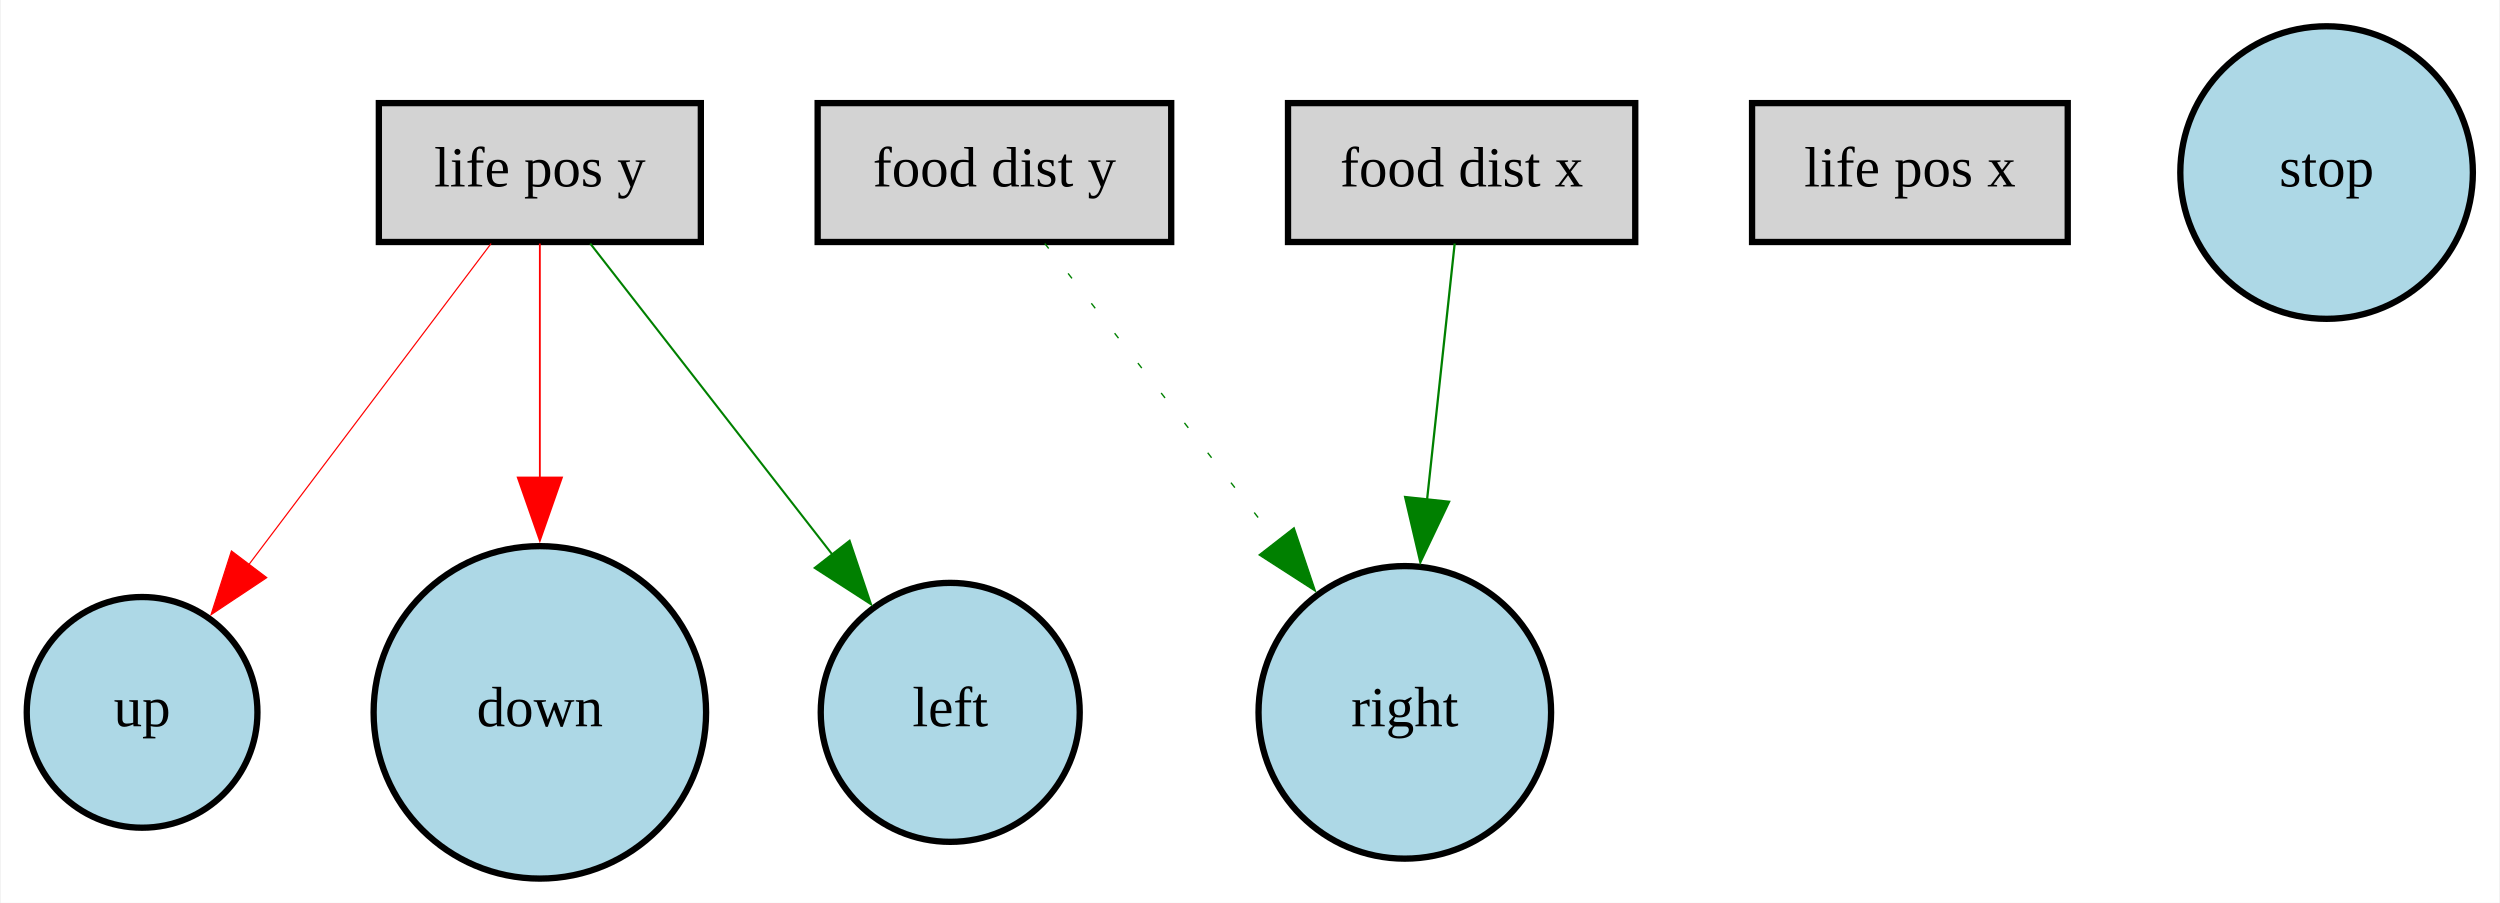
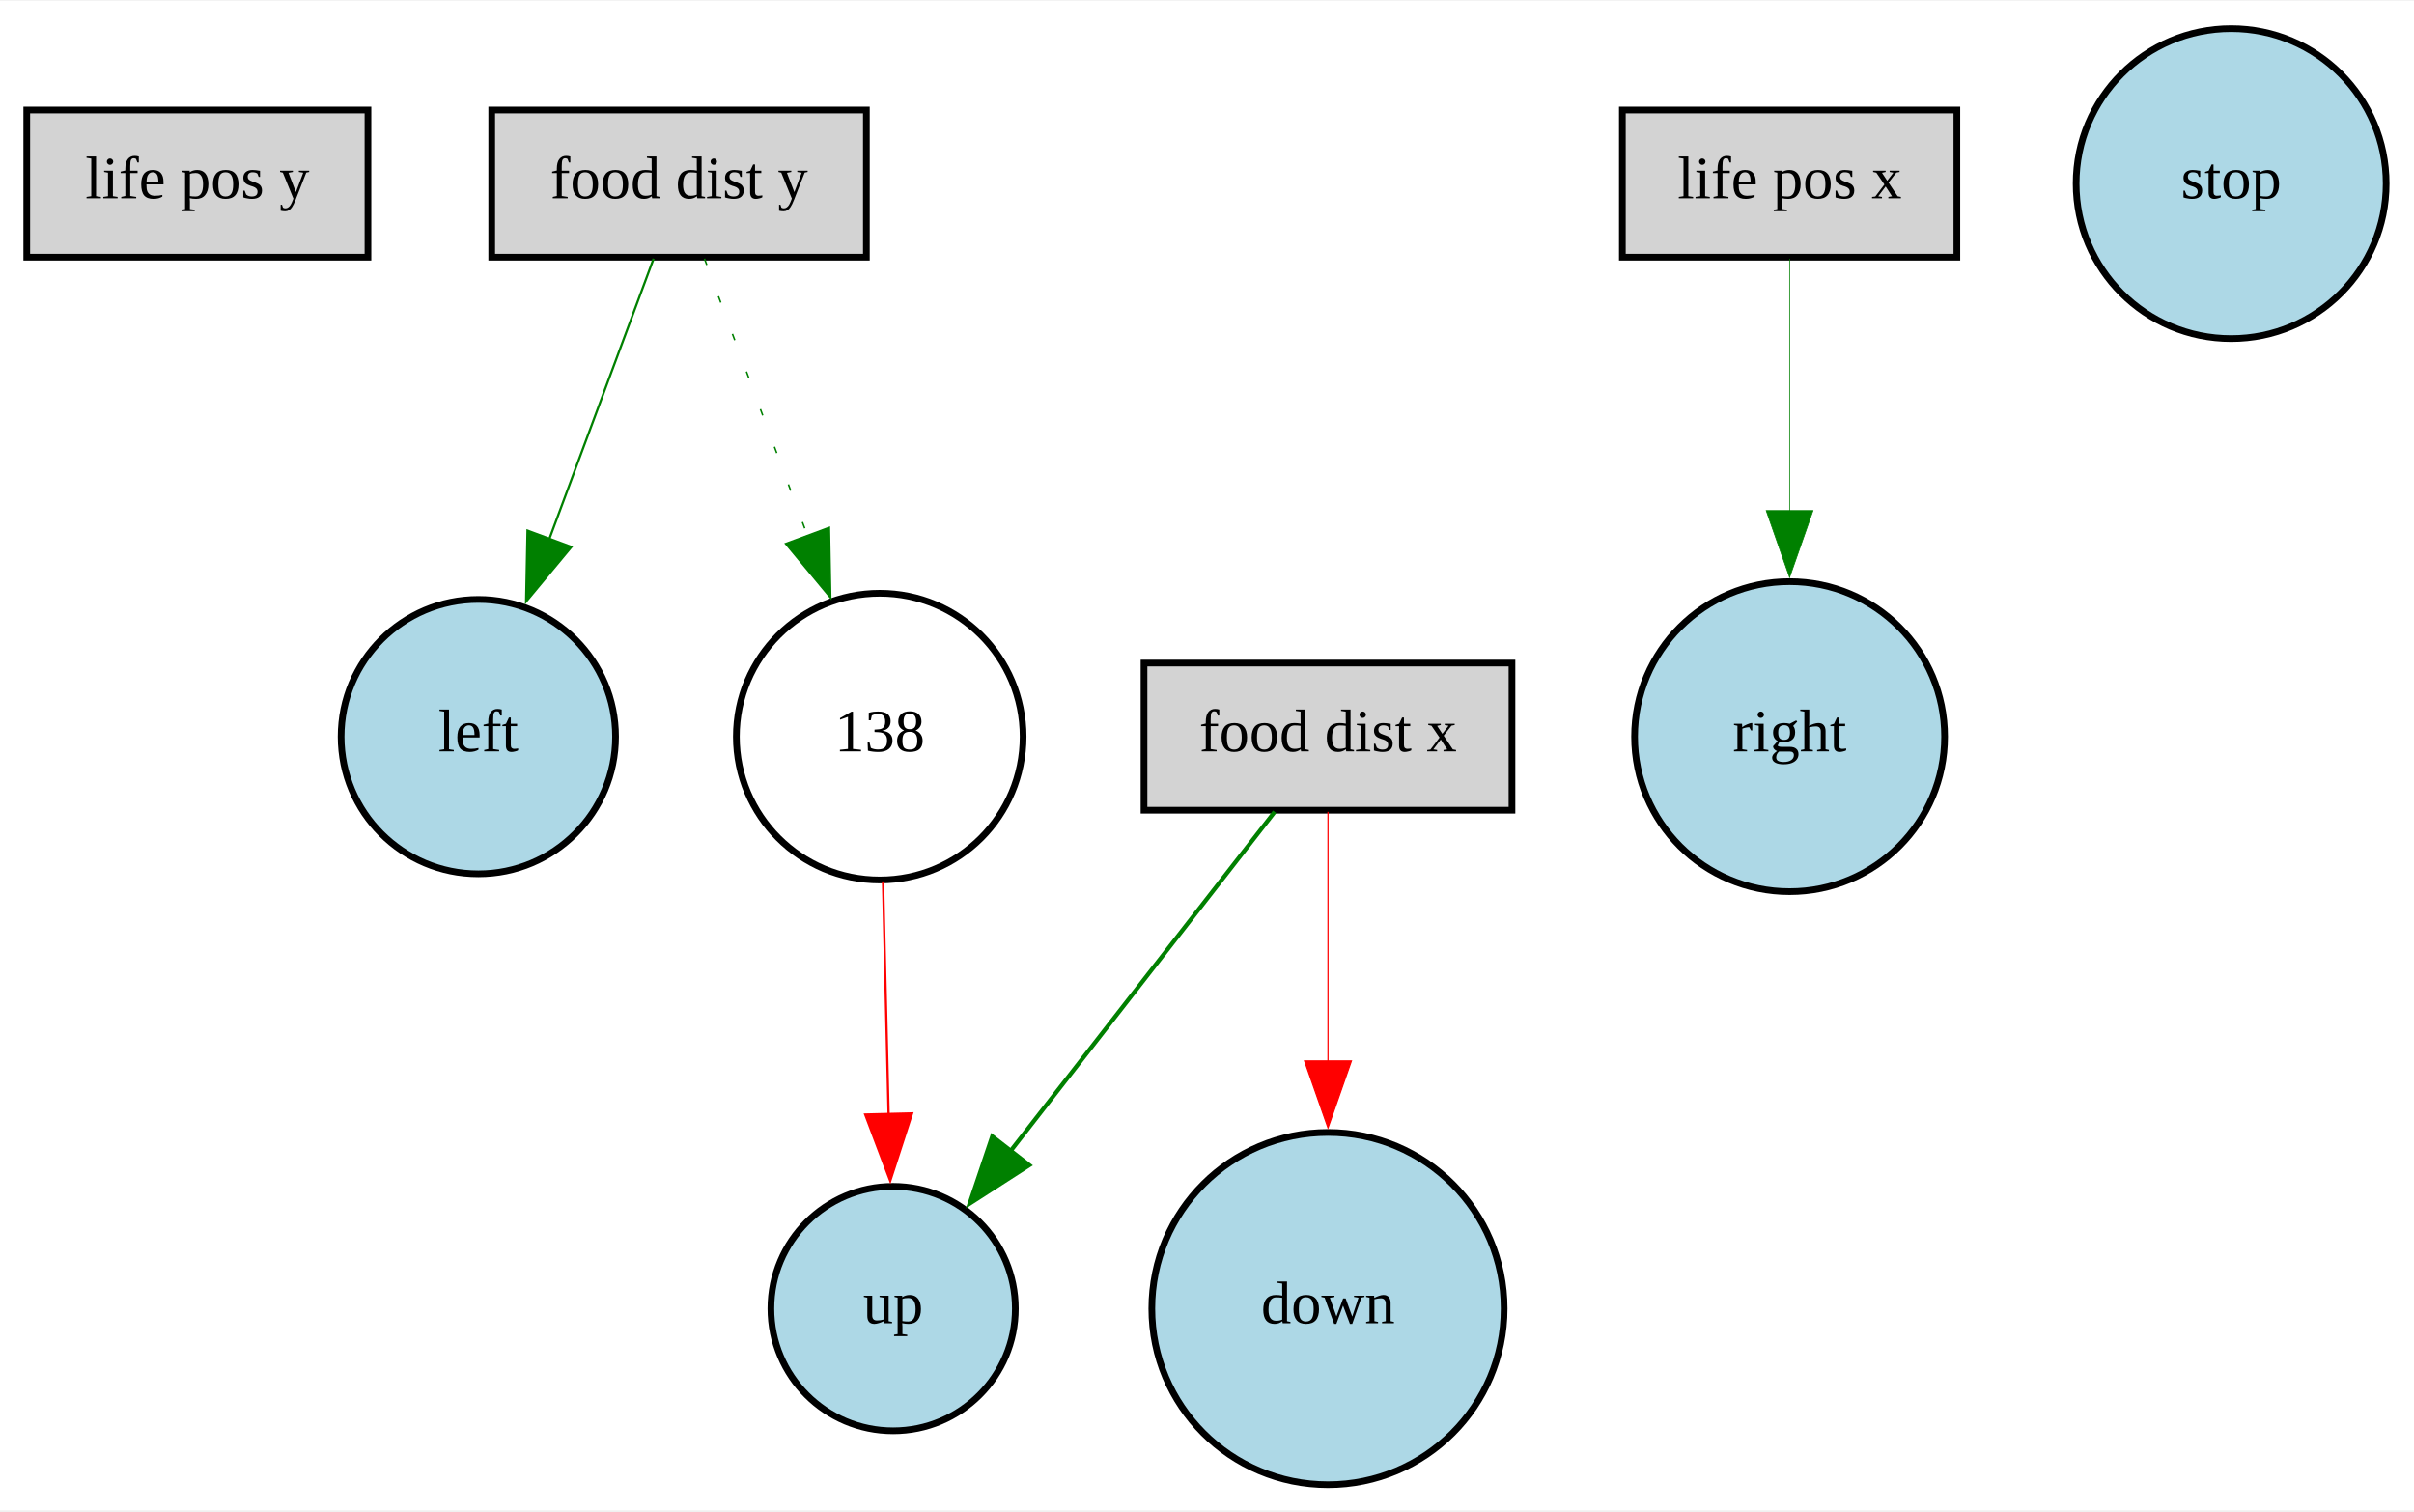
- <svg xmlns="http://www.w3.org/2000/svg" width="396pt" height="143pt" viewBox="0.00 0.00 395.72 142.99">
-   <g id="graph0" class="graph" transform="scale(1 1) rotate(0) translate(4 138.99)">
-     <polygon fill="white" stroke="none" points="-4,4 -4,-138.99 391.72,-138.99 391.72,4 -4,4" />
+ <svg xmlns="http://www.w3.org/2000/svg" width="361pt" height="226pt" viewBox="0.00 0.00 360.83 225.66">
+   <g id="graph0" class="graph" transform="scale(1 1) rotate(0) translate(4 221.66)">
+     <polygon fill="white" stroke="none" points="-4,4 -4,-221.66 356.83,-221.66 356.83,4 -4,4" />
    <g id="node1" class="node">
-       <polygon fill="lightgray" stroke="black" points="106.88,-122.66 55.88,-122.66 55.88,-100.66 106.88,-100.66 106.88,-122.66" />
-       <text text-anchor="middle" x="81.38" y="-109.46" font-family="Times New Roman,serif" font-size="9.00">life pos y</text>
+       <polygon fill="lightgray" stroke="black" points="51,-205.33 0,-205.33 0,-183.33 51,-183.33 51,-205.33" />
+       <text text-anchor="middle" x="25.5" y="-192.13" font-family="Times New Roman,serif" font-size="9.00">life pos y</text>
+     </g>
+     <g id="node2" class="node">
+       <polygon fill="lightgray" stroke="black" points="125.5,-205.33 69.5,-205.33 69.5,-183.33 125.5,-183.33 125.5,-205.33" />
+       <text text-anchor="middle" x="97.5" y="-192.13" font-family="Times New Roman,serif" font-size="9.00">food dist y</text>
+     </g>
+     <g id="node8" class="node">
+       <ellipse fill="lightblue" stroke="black" cx="67.5" cy="-111.66" rx="20.51" ry="20.51" />
+       <text text-anchor="middle" x="67.5" y="-109.46" font-family="Times New Roman,serif" font-size="9.00">left</text>
+     </g>
+     <g id="edge1" class="edge">
+       <path fill="none" stroke="green" stroke-width="0.33" d="M93.7,-183.11C89.78,-172.57 83.49,-155.66 78.05,-141.04" />
+       <polygon fill="green" stroke="green" stroke-width="0.33" points="81.41,-140.02 74.64,-131.86 74.85,-142.46 81.41,-140.02" />
+     </g>
+     <g id="node10" class="node">
+       <ellipse fill="white" stroke="black" cx="127.5" cy="-111.66" rx="21.43" ry="21.43" />
+       <text text-anchor="middle" x="127.5" y="-109.46" font-family="Times New Roman,serif" font-size="9.00">138</text>
+     </g>
+     <g id="edge3" class="edge">
+       <path fill="none" stroke="green" stroke-width="0.23" stroke-dasharray="1,5" d="M101.3,-183.11C105.17,-172.71 111.35,-156.1 116.73,-141.61" />
+       <polygon fill="green" stroke="green" stroke-width="0.23" points="119.97,-142.95 120.17,-132.36 113.41,-140.51 119.97,-142.95" />
+     </g>
+     <g id="node3" class="node">
+       <polygon fill="lightgray" stroke="black" points="222,-122.66 167,-122.66 167,-100.66 222,-100.66 222,-122.66" />
+       <text text-anchor="middle" x="194.5" y="-109.46" font-family="Times New Roman,serif" font-size="9.00">food dist x</text>
    </g>
    <g id="node6" class="node">
-       <ellipse fill="lightblue" stroke="black" cx="18.38" cy="-26.16" rx="18.27" ry="18.27" />
-       <text text-anchor="middle" x="18.38" y="-23.96" font-family="Times New Roman,serif" font-size="9.00">up</text>
+       <ellipse fill="lightblue" stroke="black" cx="129.5" cy="-26.16" rx="18.27" ry="18.27" />
+       <text text-anchor="middle" x="129.5" y="-23.96" font-family="Times New Roman,serif" font-size="9.00">up</text>
+     </g>
+     <g id="edge2" class="edge">
+       <path fill="none" stroke="green" stroke-width="0.63" d="M186.53,-100.42C176.75,-87.86 159.88,-66.18 147.01,-49.66" />
+       <polygon fill="green" stroke="green" stroke-width="0.63" points="149.85,-47.6 140.94,-41.86 144.32,-51.9 149.85,-47.6" />
+     </g>
+     <g id="node7" class="node">
+       <ellipse fill="lightblue" stroke="black" cx="194.5" cy="-26.16" rx="26.33" ry="26.33" />
+       <text text-anchor="middle" x="194.5" y="-23.96" font-family="Times New Roman,serif" font-size="9.00">down</text>
+     </g>
+     <g id="edge5" class="edge">
+       <path fill="none" stroke="red" stroke-width="0.18" d="M194.5,-100.42C194.5,-91.05 194.5,-76.62 194.5,-63.04" />
+       <polygon fill="red" stroke="red" stroke-width="0.18" points="198,-63.18 194.5,-53.18 191,-63.18 198,-63.18" />
+     </g>
+     <g id="node4" class="node">
+       <polygon fill="lightgray" stroke="black" points="288.5,-205.33 238.5,-205.33 238.5,-183.33 288.5,-183.33 288.5,-205.33" />
+       <text text-anchor="middle" x="263.5" y="-192.13" font-family="Times New Roman,serif" font-size="9.00">life pos x</text>
+     </g>
+     <g id="node9" class="node">
+       <ellipse fill="lightblue" stroke="black" cx="263.5" cy="-111.66" rx="23.17" ry="23.17" />
+       <text text-anchor="middle" x="263.5" y="-109.46" font-family="Times New Roman,serif" font-size="9.00">right</text>
+     </g>
+     <g id="edge6" class="edge">
+       <path fill="none" stroke="green" stroke-width="0.11" d="M263.5,-183.11C263.5,-173.59 263.5,-158.85 263.5,-145.31" />
+       <polygon fill="green" stroke="green" stroke-width="0.11" points="267,-145.46 263.5,-135.46 260,-145.46 267,-145.46" />
+     </g>
+     <g id="node5" class="node">
+       <ellipse fill="lightblue" stroke="black" cx="329.5" cy="-194.33" rx="23.17" ry="23.17" />
+       <text text-anchor="middle" x="329.5" y="-192.13" font-family="Times New Roman,serif" font-size="9.00">stop</text>
    </g>
    <g id="edge4" class="edge">
-       <path fill="none" stroke="red" stroke-width="0.19" d="M73.66,-100.42C64.15,-87.81 47.72,-66.04 35.24,-49.5" />
-       <polygon fill="red" stroke="red" stroke-width="0.19" points="38.12,-47.5 29.3,-41.63 32.53,-51.72 38.12,-47.5" />
-     </g>
-     <g id="node7" class="node">
-       <ellipse fill="lightblue" stroke="black" cx="81.38" cy="-26.16" rx="26.33" ry="26.33" />
-       <text text-anchor="middle" x="81.38" y="-23.96" font-family="Times New Roman,serif" font-size="9.00">down</text>
-     </g>
-     <g id="edge5" class="edge">
-       <path fill="none" stroke="red" stroke-width="0.29" d="M81.38,-100.42C81.38,-91.05 81.38,-76.62 81.38,-63.04" />
-       <polygon fill="red" stroke="red" stroke-width="0.29" points="84.88,-63.36 81.38,-53.36 77.88,-63.36 84.88,-63.36" />
-     </g>
-     <g id="node8" class="node">
-       <ellipse fill="lightblue" stroke="black" cx="146.38" cy="-26.16" rx="20.51" ry="20.51" />
-       <text text-anchor="middle" x="146.38" y="-23.96" font-family="Times New Roman,serif" font-size="9.00">left</text>
-     </g>
-     <g id="edge3" class="edge">
-       <path fill="none" stroke="green" stroke-width="0.33" d="M89.36,-100.42C98.88,-88.18 115.13,-67.31 127.85,-50.97" />
-       <polygon fill="green" stroke="green" stroke-width="0.33" points="130.44,-53.34 133.82,-43.3 124.92,-49.04 130.44,-53.34" />
-     </g>
-     <g id="node2" class="node">
-       <polygon fill="lightgray" stroke="black" points="181.38,-122.66 125.38,-122.66 125.38,-100.66 181.38,-100.66 181.38,-122.66" />
-       <text text-anchor="middle" x="153.38" y="-109.46" font-family="Times New Roman,serif" font-size="9.00">food dist y</text>
-     </g>
-     <g id="node9" class="node">
-       <ellipse fill="lightblue" stroke="black" cx="218.38" cy="-26.16" rx="23.17" ry="23.17" />
-       <text text-anchor="middle" x="218.38" y="-23.96" font-family="Times New Roman,serif" font-size="9.00">right</text>
-     </g>
-     <g id="edge1" class="edge">
-       <path fill="none" stroke="green" stroke-width="0.22" stroke-dasharray="1,5" d="M161.36,-100.42C170.48,-88.7 185.76,-69.07 198.22,-53.07" />
-       <polygon fill="green" stroke="green" stroke-width="0.22" points="200.84,-55.4 204.22,-45.36 195.31,-51.1 200.84,-55.4" />
-     </g>
-     <g id="node3" class="node">
-       <polygon fill="lightgray" stroke="black" points="254.88,-122.66 199.88,-122.66 199.88,-100.66 254.88,-100.66 254.88,-122.66" />
-       <text text-anchor="middle" x="227.38" y="-109.46" font-family="Times New Roman,serif" font-size="9.00">food dist x</text>
-     </g>
-     <g id="edge2" class="edge">
-       <path fill="none" stroke="green" stroke-width="0.36" d="M226.28,-100.42C225.19,-90.26 223.45,-74.14 221.88,-59.61" />
-       <polygon fill="green" stroke="green" stroke-width="0.36" points="225.39,-59.52 220.84,-49.95 218.43,-60.27 225.39,-59.52" />
-     </g>
-     <g id="node4" class="node">
-       <polygon fill="lightgray" stroke="black" points="323.38,-122.66 273.38,-122.66 273.38,-100.66 323.38,-100.66 323.38,-122.66" />
-       <text text-anchor="middle" x="298.38" y="-109.46" font-family="Times New Roman,serif" font-size="9.00">life pos x</text>
-     </g>
-     <g id="node5" class="node">
-       <ellipse fill="lightblue" stroke="black" cx="364.38" cy="-111.66" rx="23.17" ry="23.17" />
-       <text text-anchor="middle" x="364.38" y="-109.46" font-family="Times New Roman,serif" font-size="9.00">stop</text>
+       <path fill="none" stroke="red" stroke-width="0.34" d="M127.99,-90.02C128.25,-79.48 128.56,-66.5 128.83,-55.08" />
+       <polygon fill="red" stroke="red" stroke-width="0.34" points="132.33,-55.34 129.07,-45.26 125.33,-55.17 132.33,-55.34" />
    </g>
  </g>
</svg>
